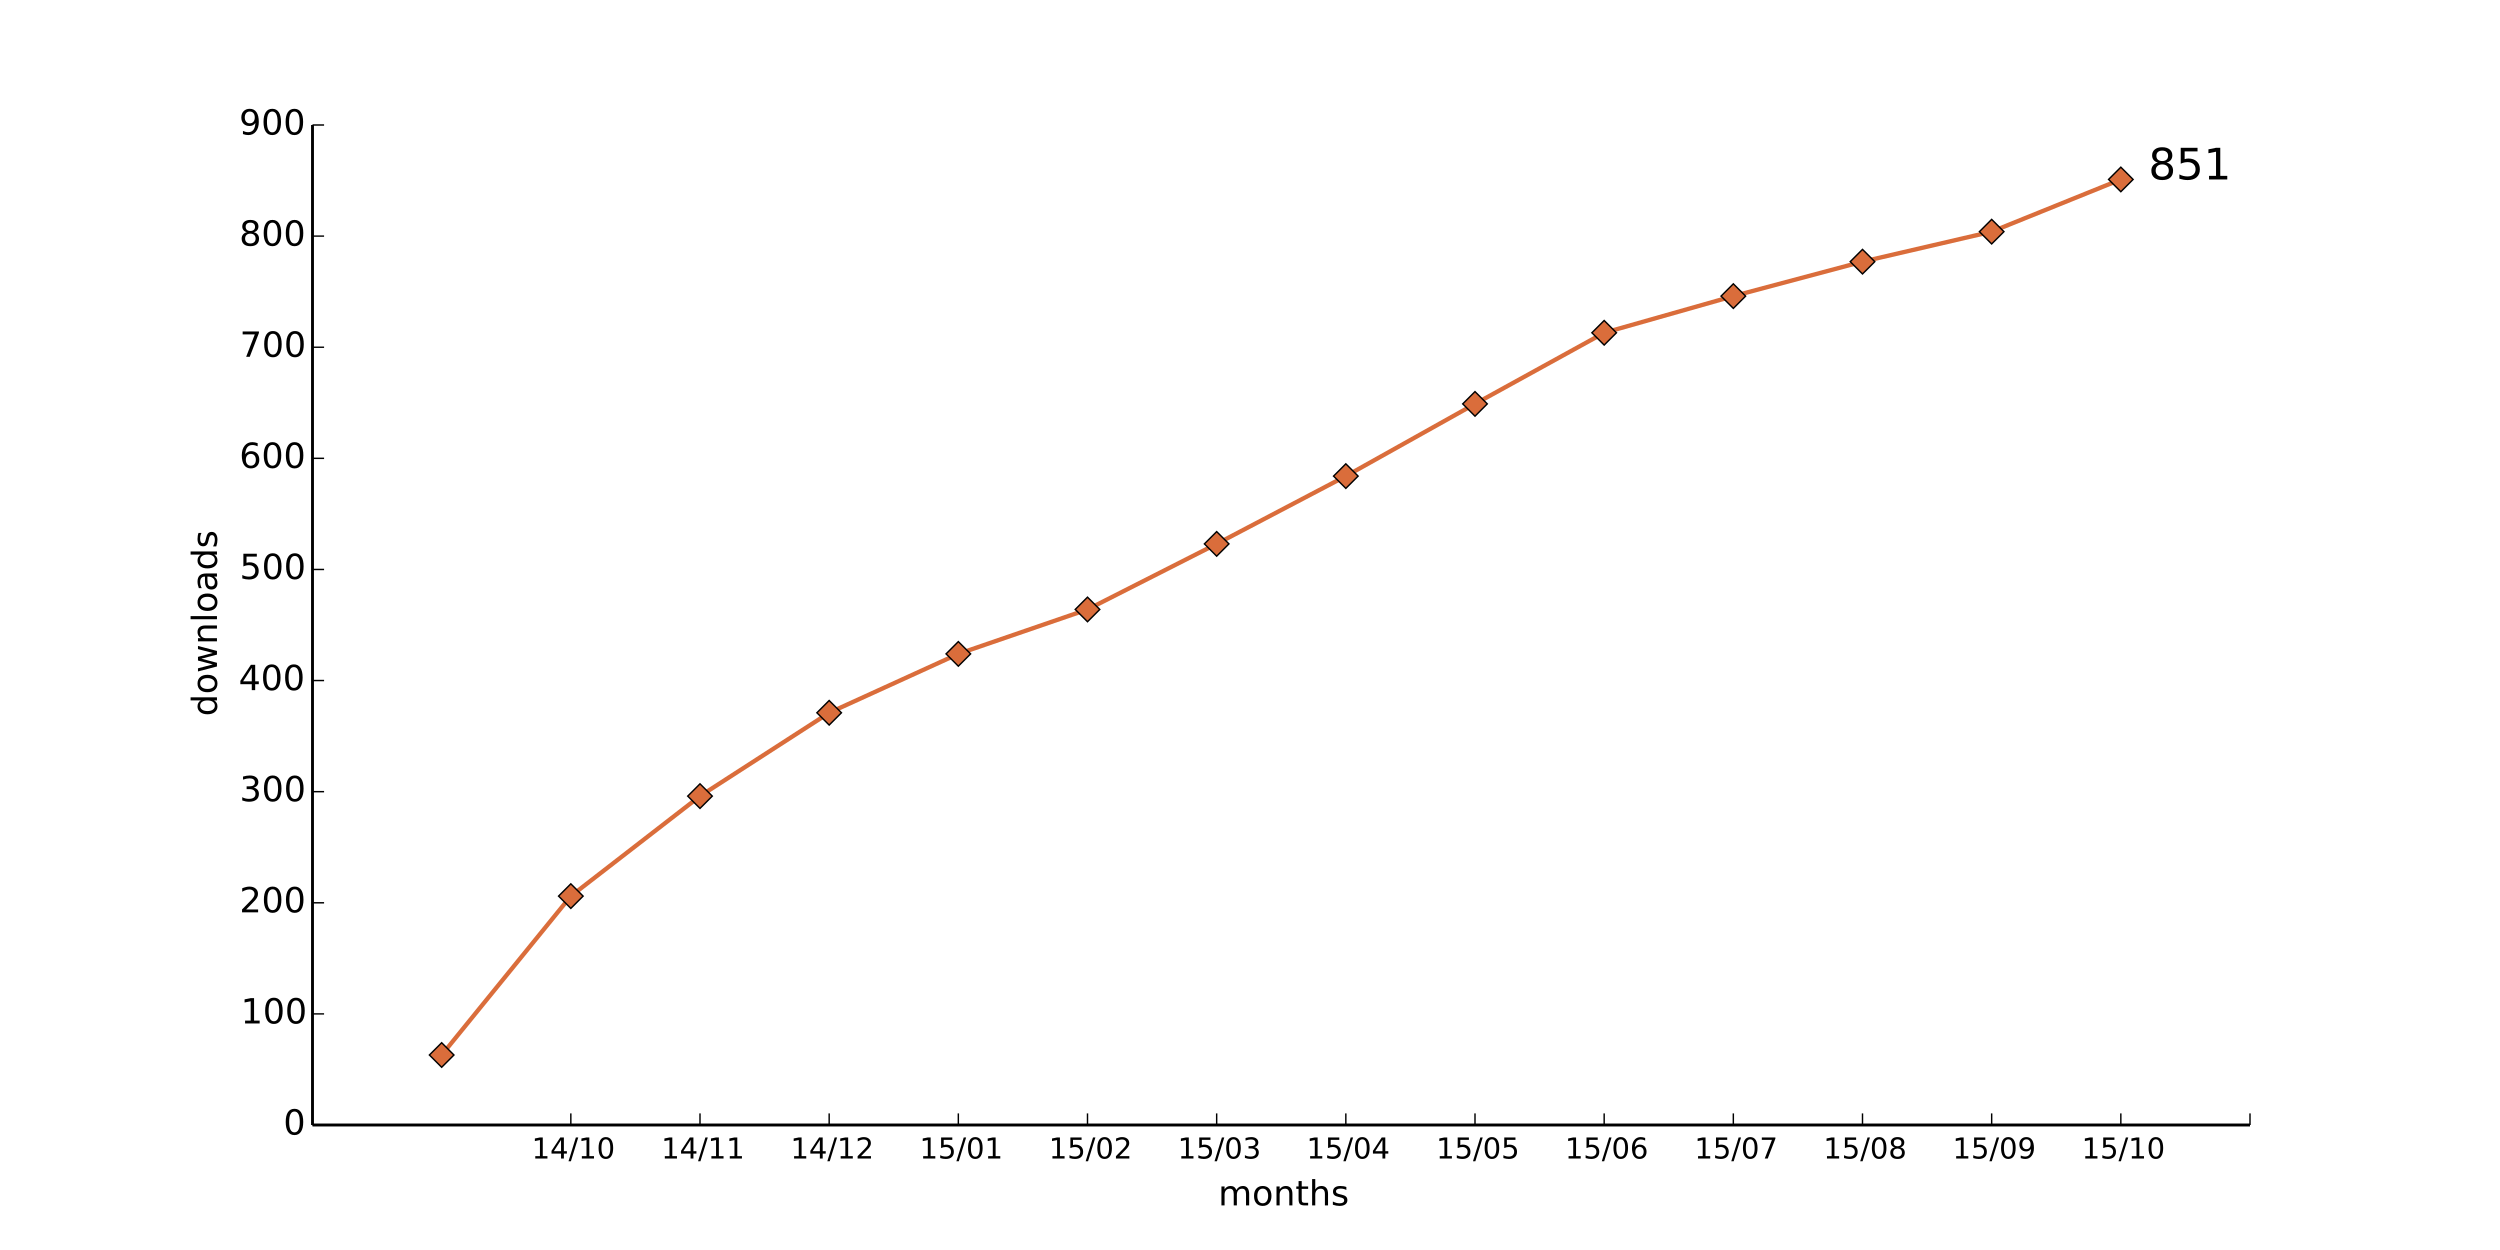
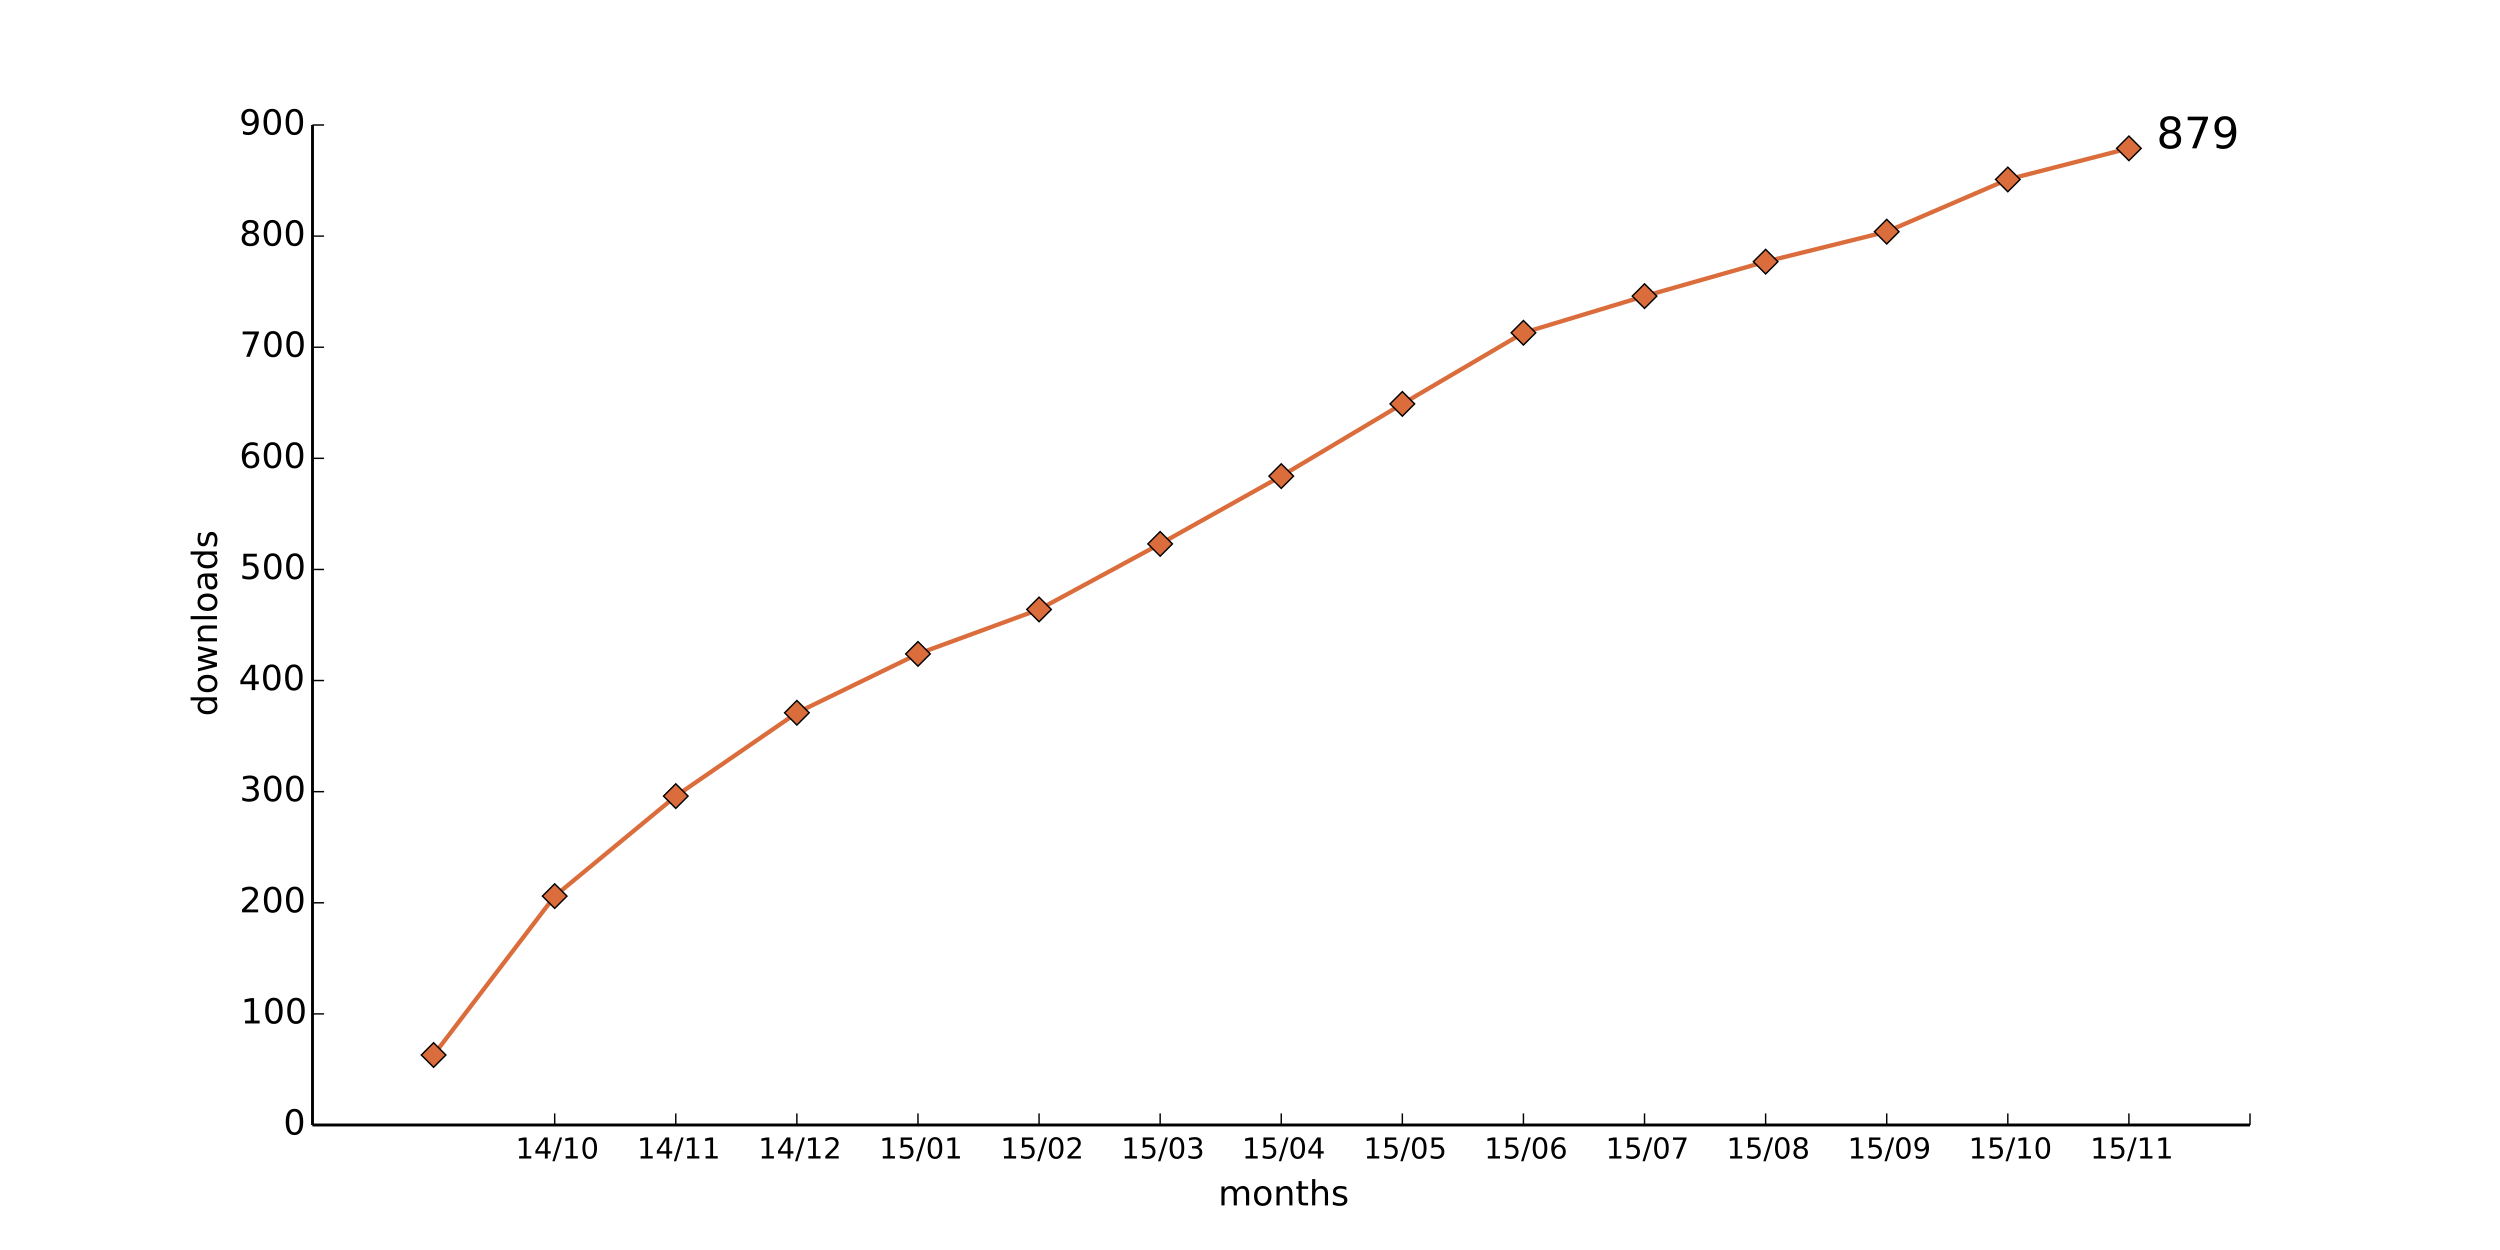
<svg xmlns="http://www.w3.org/2000/svg" xmlns:xlink="http://www.w3.org/1999/xlink" height="432pt" version="1.1" viewBox="0 0 864 432" width="864pt">
  <defs>
    <style type="text/css">
*{stroke-linecap:butt;stroke-linejoin:round;}
  </style>
  </defs>
  <g id="figure_1">
    <g id="patch_1">
      <path d=" M0 432 L864 432 L864 0 L0 0 z " style="fill:#ffffff;" />
    </g>
    <g id="axes_1">
      <g id="patch_2">
        <path d=" M108 388.8 L777.6 388.8 L777.6 43.2 L108 43.2 z " style="fill:#ffffff;" />
      </g>
      <g id="line2d_1">
-         <path clip-path="url(#pad36b945f0)" d=" M152.64 364.608 L197.28 309.696 L241.92 275.136 L286.56 246.336 L331.2 225.984 L375.84 210.624 L420.48 187.968 L465.12 164.544 L509.76 139.584 L554.4 115.008 L599.04 102.336 L643.68 90.432 L688.32 80.064 L732.96 62.016" style="fill:none;stroke:#da6d3b;stroke-linecap:square;stroke-width:1.5;" />
+         <path clip-path="url(#pad36b945f0)" d=" M149.85 364.608 L191.7 309.696 L233.55 275.136 L275.4 246.336 L317.25 225.984 L359.1 210.624 L400.95 187.968 L442.8 164.544 L484.65 139.584 L526.5 115.008 L568.35 102.336 L610.2 90.432 L652.05 80.064 L693.9 62.016 L735.75 51.264" style="fill:none;stroke:#da6d3b;stroke-linecap:square;stroke-width:1.5;" />
      </g>
      <g id="line2d_2">
        <defs>
          <path d=" M-3.33067e-16 4.243 L4.243 0 L5.55112e-16 -4.243 L-4.243 -8.88178e-16 z " id="m0a50a2b7c3" style="stroke:#000000;stroke-linejoin:miter;stroke-width:0.5;" />
        </defs>
        <g clip-path="url(#pad36b945f0)">
-           <use style="fill:#da6d3b;stroke:#000000;stroke-linejoin:miter;stroke-width:0.5;" x="152.64" xlink:href="#m0a50a2b7c3" y="364.608" />
-           <use style="fill:#da6d3b;stroke:#000000;stroke-linejoin:miter;stroke-width:0.5;" x="197.28" xlink:href="#m0a50a2b7c3" y="309.696" />
-           <use style="fill:#da6d3b;stroke:#000000;stroke-linejoin:miter;stroke-width:0.5;" x="241.92" xlink:href="#m0a50a2b7c3" y="275.136" />
-           <use style="fill:#da6d3b;stroke:#000000;stroke-linejoin:miter;stroke-width:0.5;" x="286.56" xlink:href="#m0a50a2b7c3" y="246.336" />
-           <use style="fill:#da6d3b;stroke:#000000;stroke-linejoin:miter;stroke-width:0.5;" x="331.2" xlink:href="#m0a50a2b7c3" y="225.984" />
-           <use style="fill:#da6d3b;stroke:#000000;stroke-linejoin:miter;stroke-width:0.5;" x="375.84" xlink:href="#m0a50a2b7c3" y="210.624" />
-           <use style="fill:#da6d3b;stroke:#000000;stroke-linejoin:miter;stroke-width:0.5;" x="420.48" xlink:href="#m0a50a2b7c3" y="187.968" />
-           <use style="fill:#da6d3b;stroke:#000000;stroke-linejoin:miter;stroke-width:0.5;" x="465.12" xlink:href="#m0a50a2b7c3" y="164.544" />
-           <use style="fill:#da6d3b;stroke:#000000;stroke-linejoin:miter;stroke-width:0.5;" x="509.76" xlink:href="#m0a50a2b7c3" y="139.584" />
-           <use style="fill:#da6d3b;stroke:#000000;stroke-linejoin:miter;stroke-width:0.5;" x="554.4" xlink:href="#m0a50a2b7c3" y="115.008" />
-           <use style="fill:#da6d3b;stroke:#000000;stroke-linejoin:miter;stroke-width:0.5;" x="599.04" xlink:href="#m0a50a2b7c3" y="102.336" />
-           <use style="fill:#da6d3b;stroke:#000000;stroke-linejoin:miter;stroke-width:0.5;" x="643.68" xlink:href="#m0a50a2b7c3" y="90.432" />
-           <use style="fill:#da6d3b;stroke:#000000;stroke-linejoin:miter;stroke-width:0.5;" x="688.32" xlink:href="#m0a50a2b7c3" y="80.064" />
-           <use style="fill:#da6d3b;stroke:#000000;stroke-linejoin:miter;stroke-width:0.5;" x="732.96" xlink:href="#m0a50a2b7c3" y="62.016" />
+           <use style="fill:#da6d3b;stroke:#000000;stroke-linejoin:miter;stroke-width:0.5;" x="149.85" xlink:href="#m0a50a2b7c3" y="364.608" />
+           <use style="fill:#da6d3b;stroke:#000000;stroke-linejoin:miter;stroke-width:0.5;" x="191.7" xlink:href="#m0a50a2b7c3" y="309.696" />
+           <use style="fill:#da6d3b;stroke:#000000;stroke-linejoin:miter;stroke-width:0.5;" x="233.55" xlink:href="#m0a50a2b7c3" y="275.136" />
+           <use style="fill:#da6d3b;stroke:#000000;stroke-linejoin:miter;stroke-width:0.5;" x="275.4" xlink:href="#m0a50a2b7c3" y="246.336" />
+           <use style="fill:#da6d3b;stroke:#000000;stroke-linejoin:miter;stroke-width:0.5;" x="317.25" xlink:href="#m0a50a2b7c3" y="225.984" />
+           <use style="fill:#da6d3b;stroke:#000000;stroke-linejoin:miter;stroke-width:0.5;" x="359.1" xlink:href="#m0a50a2b7c3" y="210.624" />
+           <use style="fill:#da6d3b;stroke:#000000;stroke-linejoin:miter;stroke-width:0.5;" x="400.95" xlink:href="#m0a50a2b7c3" y="187.968" />
+           <use style="fill:#da6d3b;stroke:#000000;stroke-linejoin:miter;stroke-width:0.5;" x="442.8" xlink:href="#m0a50a2b7c3" y="164.544" />
+           <use style="fill:#da6d3b;stroke:#000000;stroke-linejoin:miter;stroke-width:0.5;" x="484.65" xlink:href="#m0a50a2b7c3" y="139.584" />
+           <use style="fill:#da6d3b;stroke:#000000;stroke-linejoin:miter;stroke-width:0.5;" x="526.5" xlink:href="#m0a50a2b7c3" y="115.008" />
+           <use style="fill:#da6d3b;stroke:#000000;stroke-linejoin:miter;stroke-width:0.5;" x="568.35" xlink:href="#m0a50a2b7c3" y="102.336" />
+           <use style="fill:#da6d3b;stroke:#000000;stroke-linejoin:miter;stroke-width:0.5;" x="610.2" xlink:href="#m0a50a2b7c3" y="90.432" />
+           <use style="fill:#da6d3b;stroke:#000000;stroke-linejoin:miter;stroke-width:0.5;" x="652.05" xlink:href="#m0a50a2b7c3" y="80.064" />
+           <use style="fill:#da6d3b;stroke:#000000;stroke-linejoin:miter;stroke-width:0.5;" x="693.9" xlink:href="#m0a50a2b7c3" y="62.016" />
+           <use style="fill:#da6d3b;stroke:#000000;stroke-linejoin:miter;stroke-width:0.5;" x="735.75" xlink:href="#m0a50a2b7c3" y="51.264" />
        </g>
      </g>
      <g id="matplotlib.axis_1">
        <g id="xtick_1">
          <g id="line2d_3">
            <defs>
              <path d=" M0 0 L0 -4" id="m93b0483c22" style="stroke:#000000;stroke-width:0.5;" />
            </defs>
            <g>
-               <use style="stroke:#000000;stroke-width:0.5;" x="197.28" xlink:href="#m93b0483c22" y="388.8" />
+               <use style="stroke:#000000;stroke-width:0.5;" x="191.7" xlink:href="#m93b0483c22" y="388.8" />
            </g>
          </g>
          <g id="text_1">
            <defs>
              <path d=" M31.781 66.406 Q24.172 66.406 20.328 58.906 Q16.5 51.422 16.5 36.375 Q16.5 21.391 20.328 13.891 Q24.172 6.391 31.781 6.391 Q39.453 6.391 43.281 13.891 Q47.125 21.391 47.125 36.375 Q47.125 51.422 43.281 58.906 Q39.453 66.406 31.781 66.406 M31.781 74.219 Q44.047 74.219 50.516 64.516 Q56.984 54.828 56.984 36.375 Q56.984 17.969 50.516 8.266 Q44.047 -1.422 31.781 -1.422 Q19.531 -1.422 13.062 8.266 Q6.594 17.969 6.594 36.375 Q6.594 54.828 13.062 64.516 Q19.531 74.219 31.781 74.219" id="BitstreamVeraSans-Roman-30" />
              <path d=" M12.406 8.297 L28.516 8.297 L28.516 63.922 L10.984 60.406 L10.984 69.391 L28.422 72.906 L38.281 72.906 L38.281 8.297 L54.391 8.297 L54.391 0 L12.406 0 z " id="BitstreamVeraSans-Roman-31" />
              <path d=" M37.797 64.312 L12.891 25.391 L37.797 25.391 z  M35.203 72.906 L47.609 72.906 L47.609 25.391 L58.016 25.391 L58.016 17.188 L47.609 17.188 L47.609 0 L37.797 0 L37.797 17.188 L4.891 17.188 L4.891 26.703 z " id="BitstreamVeraSans-Roman-34" />
              <path d=" M25.391 72.906 L33.688 72.906 L8.297 -9.281 L0 -9.281 z " id="BitstreamVeraSans-Roman-2f" />
            </defs>
-             <g transform="translate(183.7519 400.3984)scale(0.1 -0.1)">
+             <g transform="translate(178.1719 400.3984)scale(0.1 -0.1)">
              <use xlink:href="#BitstreamVeraSans-Roman-31" />
              <use x="63.623" xlink:href="#BitstreamVeraSans-Roman-34" />
              <use x="127.246" xlink:href="#BitstreamVeraSans-Roman-2f" />
              <use x="160.938" xlink:href="#BitstreamVeraSans-Roman-31" />
              <use x="224.561" xlink:href="#BitstreamVeraSans-Roman-30" />
            </g>
          </g>
        </g>
        <g id="xtick_2">
          <g id="line2d_4">
            <g>
-               <use style="stroke:#000000;stroke-width:0.5;" x="241.92" xlink:href="#m93b0483c22" y="388.8" />
+               <use style="stroke:#000000;stroke-width:0.5;" x="233.55" xlink:href="#m93b0483c22" y="388.8" />
            </g>
          </g>
          <g id="text_2">
-             <g transform="translate(228.5216 400.3984)scale(0.1 -0.1)">
+             <g transform="translate(220.1516 400.3984)scale(0.1 -0.1)">
              <use xlink:href="#BitstreamVeraSans-Roman-31" />
              <use x="63.623" xlink:href="#BitstreamVeraSans-Roman-34" />
              <use x="127.246" xlink:href="#BitstreamVeraSans-Roman-2f" />
              <use x="160.938" xlink:href="#BitstreamVeraSans-Roman-31" />
              <use x="224.561" xlink:href="#BitstreamVeraSans-Roman-31" />
            </g>
          </g>
        </g>
        <g id="xtick_3">
          <g id="line2d_5">
            <g>
-               <use style="stroke:#000000;stroke-width:0.5;" x="286.56" xlink:href="#m93b0483c22" y="388.8" />
+               <use style="stroke:#000000;stroke-width:0.5;" x="275.4" xlink:href="#m93b0483c22" y="388.8" />
            </g>
          </g>
          <g id="text_3">
            <defs>
              <path d=" M19.188 8.297 L53.609 8.297 L53.609 0 L7.328 0 L7.328 8.297 Q12.938 14.109 22.625 23.891 Q32.328 33.688 34.812 36.531 Q39.547 41.844 41.422 45.531 Q43.312 49.219 43.312 52.781 Q43.312 58.594 39.234 62.25 Q35.156 65.922 28.609 65.922 Q23.969 65.922 18.812 64.312 Q13.672 62.703 7.812 59.422 L7.812 69.391 Q13.766 71.781 18.938 73 Q24.125 74.219 28.422 74.219 Q39.75 74.219 46.484 68.547 Q53.219 62.891 53.219 53.422 Q53.219 48.922 51.531 44.891 Q49.859 40.875 45.406 35.406 Q44.188 33.984 37.641 27.219 Q31.109 20.453 19.188 8.297" id="BitstreamVeraSans-Roman-32" />
            </defs>
-             <g transform="translate(273.2006 400.3984)scale(0.1 -0.1)">
+             <g transform="translate(262.0406 400.3984)scale(0.1 -0.1)">
              <use xlink:href="#BitstreamVeraSans-Roman-31" />
              <use x="63.623" xlink:href="#BitstreamVeraSans-Roman-34" />
              <use x="127.246" xlink:href="#BitstreamVeraSans-Roman-2f" />
              <use x="160.938" xlink:href="#BitstreamVeraSans-Roman-31" />
              <use x="224.561" xlink:href="#BitstreamVeraSans-Roman-32" />
            </g>
          </g>
        </g>
        <g id="xtick_4">
          <g id="line2d_6">
            <g>
-               <use style="stroke:#000000;stroke-width:0.5;" x="331.2" xlink:href="#m93b0483c22" y="388.8" />
+               <use style="stroke:#000000;stroke-width:0.5;" x="317.25" xlink:href="#m93b0483c22" y="388.8" />
            </g>
          </g>
          <g id="text_4">
            <defs>
              <path d=" M10.797 72.906 L49.516 72.906 L49.516 64.594 L19.828 64.594 L19.828 46.734 Q21.969 47.469 24.109 47.828 Q26.266 48.188 28.422 48.188 Q40.625 48.188 47.75 41.5 Q54.891 34.812 54.891 23.391 Q54.891 11.625 47.562 5.094 Q40.234 -1.422 26.906 -1.422 Q22.312 -1.422 17.547 -0.641 Q12.797 0.141 7.719 1.703 L7.719 11.625 Q12.109 9.234 16.797 8.062 Q21.484 6.891 26.703 6.891 Q35.156 6.891 40.078 11.328 Q45.016 15.766 45.016 23.391 Q45.016 31 40.078 35.438 Q35.156 39.891 26.703 39.891 Q22.75 39.891 18.812 39.016 Q14.891 38.141 10.797 36.281 z " id="BitstreamVeraSans-Roman-35" />
            </defs>
-             <g transform="translate(317.8016 400.3984)scale(0.1 -0.1)">
+             <g transform="translate(303.8516 400.3984)scale(0.1 -0.1)">
              <use xlink:href="#BitstreamVeraSans-Roman-31" />
              <use x="63.623" xlink:href="#BitstreamVeraSans-Roman-35" />
              <use x="127.246" xlink:href="#BitstreamVeraSans-Roman-2f" />
              <use x="160.938" xlink:href="#BitstreamVeraSans-Roman-30" />
              <use x="224.561" xlink:href="#BitstreamVeraSans-Roman-31" />
            </g>
          </g>
        </g>
        <g id="xtick_5">
          <g id="line2d_7">
            <g>
-               <use style="stroke:#000000;stroke-width:0.5;" x="375.84" xlink:href="#m93b0483c22" y="388.8" />
+               <use style="stroke:#000000;stroke-width:0.5;" x="359.1" xlink:href="#m93b0483c22" y="388.8" />
            </g>
          </g>
          <g id="text_5">
-             <g transform="translate(362.4806 400.3984)scale(0.1 -0.1)">
+             <g transform="translate(345.7406 400.3984)scale(0.1 -0.1)">
              <use xlink:href="#BitstreamVeraSans-Roman-31" />
              <use x="63.623" xlink:href="#BitstreamVeraSans-Roman-35" />
              <use x="127.246" xlink:href="#BitstreamVeraSans-Roman-2f" />
              <use x="160.938" xlink:href="#BitstreamVeraSans-Roman-30" />
              <use x="224.561" xlink:href="#BitstreamVeraSans-Roman-32" />
            </g>
          </g>
        </g>
        <g id="xtick_6">
          <g id="line2d_8">
            <g>
-               <use style="stroke:#000000;stroke-width:0.5;" x="420.48" xlink:href="#m93b0483c22" y="388.8" />
+               <use style="stroke:#000000;stroke-width:0.5;" x="400.95" xlink:href="#m93b0483c22" y="388.8" />
            </g>
          </g>
          <g id="text_6">
            <defs>
              <path d=" M40.578 39.312 Q47.656 37.797 51.625 33 Q55.609 28.219 55.609 21.188 Q55.609 10.406 48.188 4.484 Q40.766 -1.422 27.094 -1.422 Q22.516 -1.422 17.656 -0.516 Q12.797 0.391 7.625 2.203 L7.625 11.719 Q11.719 9.328 16.594 8.109 Q21.484 6.891 26.812 6.891 Q36.078 6.891 40.938 10.547 Q45.797 14.203 45.797 21.188 Q45.797 27.641 41.281 31.266 Q36.766 34.906 28.719 34.906 L20.219 34.906 L20.219 43.016 L29.109 43.016 Q36.375 43.016 40.234 45.922 Q44.094 48.828 44.094 54.297 Q44.094 59.906 40.109 62.906 Q36.141 65.922 28.719 65.922 Q24.656 65.922 20.016 65.031 Q15.375 64.156 9.812 62.312 L9.812 71.094 Q15.438 72.656 20.344 73.438 Q25.25 74.219 29.594 74.219 Q40.828 74.219 47.359 69.109 Q53.906 64.016 53.906 55.328 Q53.906 49.266 50.438 45.094 Q46.969 40.922 40.578 39.312" id="BitstreamVeraSans-Roman-33" />
            </defs>
-             <g transform="translate(407.0206 400.3984)scale(0.1 -0.1)">
+             <g transform="translate(387.4906 400.3984)scale(0.1 -0.1)">
              <use xlink:href="#BitstreamVeraSans-Roman-31" />
              <use x="63.623" xlink:href="#BitstreamVeraSans-Roman-35" />
              <use x="127.246" xlink:href="#BitstreamVeraSans-Roman-2f" />
              <use x="160.938" xlink:href="#BitstreamVeraSans-Roman-30" />
              <use x="224.561" xlink:href="#BitstreamVeraSans-Roman-33" />
            </g>
          </g>
        </g>
        <g id="xtick_7">
          <g id="line2d_9">
            <g>
-               <use style="stroke:#000000;stroke-width:0.5;" x="465.12" xlink:href="#m93b0483c22" y="388.8" />
+               <use style="stroke:#000000;stroke-width:0.5;" x="442.8" xlink:href="#m93b0483c22" y="388.8" />
            </g>
          </g>
          <g id="text_7">
-             <g transform="translate(451.5403 400.3984)scale(0.1 -0.1)">
+             <g transform="translate(429.2203 400.3984)scale(0.1 -0.1)">
              <use xlink:href="#BitstreamVeraSans-Roman-31" />
              <use x="63.623" xlink:href="#BitstreamVeraSans-Roman-35" />
              <use x="127.246" xlink:href="#BitstreamVeraSans-Roman-2f" />
              <use x="160.938" xlink:href="#BitstreamVeraSans-Roman-30" />
              <use x="224.561" xlink:href="#BitstreamVeraSans-Roman-34" />
            </g>
          </g>
        </g>
        <g id="xtick_8">
          <g id="line2d_10">
            <g>
-               <use style="stroke:#000000;stroke-width:0.5;" x="509.76" xlink:href="#m93b0483c22" y="388.8" />
+               <use style="stroke:#000000;stroke-width:0.5;" x="484.65" xlink:href="#m93b0483c22" y="388.8" />
            </g>
          </g>
          <g id="text_8">
-             <g transform="translate(496.3366 400.3984)scale(0.1 -0.1)">
+             <g transform="translate(471.2266 400.3984)scale(0.1 -0.1)">
              <use xlink:href="#BitstreamVeraSans-Roman-31" />
              <use x="63.623" xlink:href="#BitstreamVeraSans-Roman-35" />
              <use x="127.246" xlink:href="#BitstreamVeraSans-Roman-2f" />
              <use x="160.938" xlink:href="#BitstreamVeraSans-Roman-30" />
              <use x="224.561" xlink:href="#BitstreamVeraSans-Roman-35" />
            </g>
          </g>
        </g>
        <g id="xtick_9">
          <g id="line2d_11">
            <g>
-               <use style="stroke:#000000;stroke-width:0.5;" x="554.4" xlink:href="#m93b0483c22" y="388.8" />
+               <use style="stroke:#000000;stroke-width:0.5;" x="526.5" xlink:href="#m93b0483c22" y="388.8" />
            </g>
          </g>
          <g id="text_9">
            <defs>
              <path d=" M33.016 40.375 Q26.375 40.375 22.484 35.828 Q18.609 31.297 18.609 23.391 Q18.609 15.531 22.484 10.953 Q26.375 6.391 33.016 6.391 Q39.656 6.391 43.531 10.953 Q47.406 15.531 47.406 23.391 Q47.406 31.297 43.531 35.828 Q39.656 40.375 33.016 40.375 M52.594 71.297 L52.594 62.312 Q48.875 64.062 45.094 64.984 Q41.312 65.922 37.594 65.922 Q27.828 65.922 22.672 59.328 Q17.531 52.734 16.797 39.406 Q19.672 43.656 24.016 45.922 Q28.375 48.188 33.594 48.188 Q44.578 48.188 50.953 41.516 Q57.328 34.859 57.328 23.391 Q57.328 12.156 50.688 5.359 Q44.047 -1.422 33.016 -1.422 Q20.359 -1.422 13.672 8.266 Q6.984 17.969 6.984 36.375 Q6.984 53.656 15.188 63.938 Q23.391 74.219 37.203 74.219 Q40.922 74.219 44.703 73.484 Q48.484 72.75 52.594 71.297" id="BitstreamVeraSans-Roman-36" />
            </defs>
-             <g transform="translate(540.8547 400.3984)scale(0.1 -0.1)">
+             <g transform="translate(512.9547 400.3984)scale(0.1 -0.1)">
              <use xlink:href="#BitstreamVeraSans-Roman-31" />
              <use x="63.623" xlink:href="#BitstreamVeraSans-Roman-35" />
              <use x="127.246" xlink:href="#BitstreamVeraSans-Roman-2f" />
              <use x="160.938" xlink:href="#BitstreamVeraSans-Roman-30" />
              <use x="224.561" xlink:href="#BitstreamVeraSans-Roman-36" />
            </g>
          </g>
        </g>
        <g id="xtick_10">
          <g id="line2d_12">
            <g>
-               <use style="stroke:#000000;stroke-width:0.5;" x="599.04" xlink:href="#m93b0483c22" y="388.8" />
+               <use style="stroke:#000000;stroke-width:0.5;" x="568.35" xlink:href="#m93b0483c22" y="388.8" />
            </g>
          </g>
          <g id="text_10">
            <defs>
              <path d=" M8.203 72.906 L55.078 72.906 L55.078 68.703 L28.609 0 L18.312 0 L43.219 64.594 L8.203 64.594 z " id="BitstreamVeraSans-Roman-37" />
            </defs>
-             <g transform="translate(585.6072 400.3984)scale(0.1 -0.1)">
+             <g transform="translate(554.9172 400.3984)scale(0.1 -0.1)">
              <use xlink:href="#BitstreamVeraSans-Roman-31" />
              <use x="63.623" xlink:href="#BitstreamVeraSans-Roman-35" />
              <use x="127.246" xlink:href="#BitstreamVeraSans-Roman-2f" />
              <use x="160.938" xlink:href="#BitstreamVeraSans-Roman-30" />
              <use x="224.561" xlink:href="#BitstreamVeraSans-Roman-37" />
            </g>
          </g>
        </g>
        <g id="xtick_11">
          <g id="line2d_13">
            <g>
-               <use style="stroke:#000000;stroke-width:0.5;" x="643.68" xlink:href="#m93b0483c22" y="388.8" />
+               <use style="stroke:#000000;stroke-width:0.5;" x="610.2" xlink:href="#m93b0483c22" y="388.8" />
            </g>
          </g>
          <g id="text_11">
            <defs>
              <path d=" M31.781 34.625 Q24.75 34.625 20.719 30.859 Q16.703 27.094 16.703 20.516 Q16.703 13.922 20.719 10.156 Q24.75 6.391 31.781 6.391 Q38.812 6.391 42.859 10.172 Q46.922 13.969 46.922 20.516 Q46.922 27.094 42.891 30.859 Q38.875 34.625 31.781 34.625 M21.922 38.812 Q15.578 40.375 12.031 44.719 Q8.5 49.078 8.5 55.328 Q8.5 64.062 14.719 69.141 Q20.953 74.219 31.781 74.219 Q42.672 74.219 48.875 69.141 Q55.078 64.062 55.078 55.328 Q55.078 49.078 51.531 44.719 Q48 40.375 41.703 38.812 Q48.828 37.156 52.797 32.312 Q56.781 27.484 56.781 20.516 Q56.781 9.906 50.312 4.234 Q43.844 -1.422 31.781 -1.422 Q19.734 -1.422 13.25 4.234 Q6.781 9.906 6.781 20.516 Q6.781 27.484 10.781 32.312 Q14.797 37.156 21.922 38.812 M18.312 54.391 Q18.312 48.734 21.844 45.562 Q25.391 42.391 31.781 42.391 Q38.141 42.391 41.719 45.562 Q45.312 48.734 45.312 54.391 Q45.312 60.062 41.719 63.234 Q38.141 66.406 31.781 66.406 Q25.391 66.406 21.844 63.234 Q18.312 60.062 18.312 54.391" id="BitstreamVeraSans-Roman-38" />
            </defs>
-             <g transform="translate(630.162 400.3984)scale(0.1 -0.1)">
+             <g transform="translate(596.682 400.3984)scale(0.1 -0.1)">
              <use xlink:href="#BitstreamVeraSans-Roman-31" />
              <use x="63.623" xlink:href="#BitstreamVeraSans-Roman-35" />
              <use x="127.246" xlink:href="#BitstreamVeraSans-Roman-2f" />
              <use x="160.938" xlink:href="#BitstreamVeraSans-Roman-30" />
              <use x="224.561" xlink:href="#BitstreamVeraSans-Roman-38" />
            </g>
          </g>
        </g>
        <g id="xtick_12">
          <g id="line2d_14">
            <g>
-               <use style="stroke:#000000;stroke-width:0.5;" x="688.32" xlink:href="#m93b0483c22" y="388.8" />
+               <use style="stroke:#000000;stroke-width:0.5;" x="652.05" xlink:href="#m93b0483c22" y="388.8" />
            </g>
          </g>
          <g id="text_12">
            <defs>
              <path d=" M10.984 1.516 L10.984 10.5 Q14.703 8.734 18.5 7.812 Q22.312 6.891 25.984 6.891 Q35.75 6.891 40.891 13.453 Q46.047 20.016 46.781 33.406 Q43.953 29.203 39.594 26.953 Q35.25 24.703 29.984 24.703 Q19.047 24.703 12.672 31.312 Q6.297 37.938 6.297 49.422 Q6.297 60.641 12.938 67.422 Q19.578 74.219 30.609 74.219 Q43.266 74.219 49.922 64.516 Q56.594 54.828 56.594 36.375 Q56.594 19.141 48.406 8.859 Q40.234 -1.422 26.422 -1.422 Q22.703 -1.422 18.891 -0.688 Q15.094 0.047 10.984 1.516 M30.609 32.422 Q37.25 32.422 41.125 36.953 Q45.016 41.5 45.016 49.422 Q45.016 57.281 41.125 61.844 Q37.25 66.406 30.609 66.406 Q23.969 66.406 20.094 61.844 Q16.219 57.281 16.219 49.422 Q16.219 41.5 20.094 36.953 Q23.969 32.422 30.609 32.422" id="BitstreamVeraSans-Roman-39" />
            </defs>
-             <g transform="translate(674.8114 400.3984)scale(0.1 -0.1)">
+             <g transform="translate(638.5414 400.3984)scale(0.1 -0.1)">
              <use xlink:href="#BitstreamVeraSans-Roman-31" />
              <use x="63.623" xlink:href="#BitstreamVeraSans-Roman-35" />
              <use x="127.246" xlink:href="#BitstreamVeraSans-Roman-2f" />
              <use x="160.938" xlink:href="#BitstreamVeraSans-Roman-30" />
              <use x="224.561" xlink:href="#BitstreamVeraSans-Roman-39" />
            </g>
          </g>
        </g>
        <g id="xtick_13">
          <g id="line2d_15">
            <g>
-               <use style="stroke:#000000;stroke-width:0.5;" x="732.96" xlink:href="#m93b0483c22" y="388.8" />
+               <use style="stroke:#000000;stroke-width:0.5;" x="693.9" xlink:href="#m93b0483c22" y="388.8" />
            </g>
          </g>
          <g id="text_13">
-             <g transform="translate(719.4319 400.3984)scale(0.1 -0.1)">
+             <g transform="translate(680.3719 400.3984)scale(0.1 -0.1)">
              <use xlink:href="#BitstreamVeraSans-Roman-31" />
              <use x="63.623" xlink:href="#BitstreamVeraSans-Roman-35" />
              <use x="127.246" xlink:href="#BitstreamVeraSans-Roman-2f" />
              <use x="160.938" xlink:href="#BitstreamVeraSans-Roman-31" />
              <use x="224.561" xlink:href="#BitstreamVeraSans-Roman-30" />
            </g>
          </g>
        </g>
        <g id="xtick_14">
          <g id="line2d_16">
            <g>
+               <use style="stroke:#000000;stroke-width:0.5;" x="735.75" xlink:href="#m93b0483c22" y="388.8" />
+             </g>
+           </g>
+           <g id="text_14">
+             <g transform="translate(722.3516 400.3984)scale(0.1 -0.1)">
+               <use xlink:href="#BitstreamVeraSans-Roman-31" />
+               <use x="63.623" xlink:href="#BitstreamVeraSans-Roman-35" />
+               <use x="127.246" xlink:href="#BitstreamVeraSans-Roman-2f" />
+               <use x="160.938" xlink:href="#BitstreamVeraSans-Roman-31" />
+               <use x="224.561" xlink:href="#BitstreamVeraSans-Roman-31" />
+             </g>
+           </g>
+         </g>
+         <g id="xtick_15">
+           <g id="line2d_17">
+             <g>
              <use style="stroke:#000000;stroke-width:0.5;" x="777.6" xlink:href="#m93b0483c22" y="388.8" />
            </g>
          </g>
        </g>
-         <g id="text_14">
+         <g id="text_15">
          <defs>
            <path d=" M54.891 33.016 L54.891 0 L45.906 0 L45.906 32.719 Q45.906 40.484 42.875 44.328 Q39.844 48.188 33.797 48.188 Q26.516 48.188 22.312 43.547 Q18.109 38.922 18.109 30.906 L18.109 0 L9.078 0 L9.078 54.688 L18.109 54.688 L18.109 46.188 Q21.344 51.125 25.703 53.562 Q30.078 56 35.797 56 Q45.219 56 50.047 50.172 Q54.891 44.344 54.891 33.016" id="BitstreamVeraSans-Roman-6e" />
            <path d=" M52 44.188 Q55.375 50.25 60.062 53.125 Q64.75 56 71.094 56 Q79.641 56 84.281 50.016 Q88.922 44.047 88.922 33.016 L88.922 0 L79.891 0 L79.891 32.719 Q79.891 40.578 77.094 44.375 Q74.312 48.188 68.609 48.188 Q61.625 48.188 57.562 43.547 Q53.516 38.922 53.516 30.906 L53.516 0 L44.484 0 L44.484 32.719 Q44.484 40.625 41.703 44.406 Q38.922 48.188 33.109 48.188 Q26.219 48.188 22.156 43.531 Q18.109 38.875 18.109 30.906 L18.109 0 L9.078 0 L9.078 54.688 L18.109 54.688 L18.109 46.188 Q21.188 51.219 25.484 53.609 Q29.781 56 35.688 56 Q41.656 56 45.828 52.969 Q50 49.953 52 44.188" id="BitstreamVeraSans-Roman-6d" />
            <path d=" M30.609 48.391 Q23.391 48.391 19.188 42.75 Q14.984 37.109 14.984 27.297 Q14.984 17.484 19.156 11.844 Q23.344 6.203 30.609 6.203 Q37.797 6.203 41.984 11.859 Q46.188 17.531 46.188 27.297 Q46.188 37.016 41.984 42.703 Q37.797 48.391 30.609 48.391 M30.609 56 Q42.328 56 49.016 48.375 Q55.719 40.766 55.719 27.297 Q55.719 13.875 49.016 6.219 Q42.328 -1.422 30.609 -1.422 Q18.844 -1.422 12.172 6.219 Q5.516 13.875 5.516 27.297 Q5.516 40.766 12.172 48.375 Q18.844 56 30.609 56" id="BitstreamVeraSans-Roman-6f" />
            <path d=" M54.891 33.016 L54.891 0 L45.906 0 L45.906 32.719 Q45.906 40.484 42.875 44.328 Q39.844 48.188 33.797 48.188 Q26.516 48.188 22.312 43.547 Q18.109 38.922 18.109 30.906 L18.109 0 L9.078 0 L9.078 75.984 L18.109 75.984 L18.109 46.188 Q21.344 51.125 25.703 53.562 Q30.078 56 35.797 56 Q45.219 56 50.047 50.172 Q54.891 44.344 54.891 33.016" id="BitstreamVeraSans-Roman-68" />
            <path d=" M18.312 70.219 L18.312 54.688 L36.812 54.688 L36.812 47.703 L18.312 47.703 L18.312 18.016 Q18.312 11.328 20.141 9.422 Q21.969 7.516 27.594 7.516 L36.812 7.516 L36.812 0 L27.594 0 Q17.188 0 13.234 3.875 Q9.281 7.766 9.281 18.016 L9.281 47.703 L2.688 47.703 L2.688 54.688 L9.281 54.688 L9.281 70.219 z " id="BitstreamVeraSans-Roman-74" />
            <path d=" M44.281 53.078 L44.281 44.578 Q40.484 46.531 36.375 47.5 Q32.281 48.484 27.875 48.484 Q21.188 48.484 17.844 46.438 Q14.5 44.391 14.5 40.281 Q14.5 37.156 16.891 35.375 Q19.281 33.594 26.516 31.984 L29.594 31.297 Q39.156 29.25 43.188 25.516 Q47.219 21.781 47.219 15.094 Q47.219 7.469 41.188 3.016 Q35.156 -1.422 24.609 -1.422 Q20.219 -1.422 15.453 -0.562 Q10.688 0.297 5.422 2 L5.422 11.281 Q10.406 8.688 15.234 7.391 Q20.062 6.109 24.812 6.109 Q31.156 6.109 34.562 8.281 Q37.984 10.453 37.984 14.406 Q37.984 18.062 35.516 20.016 Q33.062 21.969 24.703 23.781 L21.578 24.516 Q13.234 26.266 9.516 29.906 Q5.812 33.547 5.812 39.891 Q5.812 47.609 11.281 51.797 Q16.75 56 26.812 56 Q31.781 56 36.172 55.266 Q40.578 54.547 44.281 53.078" id="BitstreamVeraSans-Roman-73" />
          </defs>
          <g transform="translate(421.0387 416.5962)scale(0.12 -0.12)">
            <use xlink:href="#BitstreamVeraSans-Roman-6d" />
            <use x="97.412" xlink:href="#BitstreamVeraSans-Roman-6f" />
            <use x="158.594" xlink:href="#BitstreamVeraSans-Roman-6e" />
            <use x="221.973" xlink:href="#BitstreamVeraSans-Roman-74" />
            <use x="261.182" xlink:href="#BitstreamVeraSans-Roman-68" />
            <use x="324.561" xlink:href="#BitstreamVeraSans-Roman-73" />
          </g>
        </g>
      </g>
      <g id="matplotlib.axis_2">
        <g id="ytick_1">
-           <g id="line2d_17">
+           <g id="line2d_18">
            <defs>
              <path d=" M0 0 L4 0" id="m728421d6d4" style="stroke:#000000;stroke-width:0.5;" />
            </defs>
            <g>
              <use style="stroke:#000000;stroke-width:0.5;" x="108.0" xlink:href="#m728421d6d4" y="388.8" />
            </g>
          </g>
-           <g id="text_15">
+           <g id="text_16">
            <g transform="translate(97.95312 392.1112)scale(0.12 -0.12)">
              <use xlink:href="#BitstreamVeraSans-Roman-30" />
            </g>
          </g>
        </g>
        <g id="ytick_2">
-           <g id="line2d_18">
+           <g id="line2d_19">
            <g>
              <use style="stroke:#000000;stroke-width:0.5;" x="108.0" xlink:href="#m728421d6d4" y="350.4" />
            </g>
          </g>
-           <g id="text_16">
+           <g id="text_17">
            <g transform="translate(83.21 353.7113)scale(0.12 -0.12)">
              <use xlink:href="#BitstreamVeraSans-Roman-31" />
              <use x="63.623" xlink:href="#BitstreamVeraSans-Roman-30" />
              <use x="127.246" xlink:href="#BitstreamVeraSans-Roman-30" />
            </g>
          </g>
        </g>
        <g id="ytick_3">
-           <g id="line2d_19">
+           <g id="line2d_20">
            <g>
              <use style="stroke:#000000;stroke-width:0.5;" x="108.0" xlink:href="#m728421d6d4" y="312.0" />
            </g>
          </g>
-           <g id="text_17">
+           <g id="text_18">
            <g transform="translate(82.77125 315.3112)scale(0.12 -0.12)">
              <use xlink:href="#BitstreamVeraSans-Roman-32" />
              <use x="63.623" xlink:href="#BitstreamVeraSans-Roman-30" />
              <use x="127.246" xlink:href="#BitstreamVeraSans-Roman-30" />
            </g>
          </g>
        </g>
        <g id="ytick_4">
-           <g id="line2d_20">
+           <g id="line2d_21">
            <g>
              <use style="stroke:#000000;stroke-width:0.5;" x="108.0" xlink:href="#m728421d6d4" y="273.6" />
            </g>
          </g>
-           <g id="text_18">
+           <g id="text_19">
            <g transform="translate(82.80688 276.9112)scale(0.12 -0.12)">
              <use xlink:href="#BitstreamVeraSans-Roman-33" />
              <use x="63.623" xlink:href="#BitstreamVeraSans-Roman-30" />
              <use x="127.246" xlink:href="#BitstreamVeraSans-Roman-30" />
            </g>
          </g>
        </g>
        <g id="ytick_5">
-           <g id="line2d_21">
+           <g id="line2d_22">
            <g>
              <use style="stroke:#000000;stroke-width:0.5;" x="108.0" xlink:href="#m728421d6d4" y="235.2" />
            </g>
          </g>
-           <g id="text_19">
+           <g id="text_20">
            <g transform="translate(82.47875 238.5112)scale(0.12 -0.12)">
              <use xlink:href="#BitstreamVeraSans-Roman-34" />
              <use x="63.623" xlink:href="#BitstreamVeraSans-Roman-30" />
              <use x="127.246" xlink:href="#BitstreamVeraSans-Roman-30" />
            </g>
          </g>
        </g>
        <g id="ytick_6">
-           <g id="line2d_22">
+           <g id="line2d_23">
            <g>
              <use style="stroke:#000000;stroke-width:0.5;" x="108.0" xlink:href="#m728421d6d4" y="196.8" />
            </g>
          </g>
-           <g id="text_20">
+           <g id="text_21">
            <g transform="translate(82.81812 200.1113)scale(0.12 -0.12)">
              <use xlink:href="#BitstreamVeraSans-Roman-35" />
              <use x="63.623" xlink:href="#BitstreamVeraSans-Roman-30" />
              <use x="127.246" xlink:href="#BitstreamVeraSans-Roman-30" />
            </g>
          </g>
        </g>
        <g id="ytick_7">
-           <g id="line2d_23">
+           <g id="line2d_24">
            <g>
              <use style="stroke:#000000;stroke-width:0.5;" x="108.0" xlink:href="#m728421d6d4" y="158.4" />
            </g>
          </g>
-           <g id="text_21">
+           <g id="text_22">
            <g transform="translate(82.73 161.7113)scale(0.12 -0.12)">
              <use xlink:href="#BitstreamVeraSans-Roman-36" />
              <use x="63.623" xlink:href="#BitstreamVeraSans-Roman-30" />
              <use x="127.246" xlink:href="#BitstreamVeraSans-Roman-30" />
            </g>
          </g>
        </g>
        <g id="ytick_8">
-           <g id="line2d_24">
+           <g id="line2d_25">
            <g>
              <use style="stroke:#000000;stroke-width:0.5;" x="108.0" xlink:href="#m728421d6d4" y="120.0" />
            </g>
          </g>
-           <g id="text_22">
+           <g id="text_23">
            <g transform="translate(82.87625 123.3113)scale(0.12 -0.12)">
              <use xlink:href="#BitstreamVeraSans-Roman-37" />
              <use x="63.623" xlink:href="#BitstreamVeraSans-Roman-30" />
              <use x="127.246" xlink:href="#BitstreamVeraSans-Roman-30" />
            </g>
          </g>
        </g>
        <g id="ytick_9">
-           <g id="line2d_25">
+           <g id="line2d_26">
            <g>
              <use style="stroke:#000000;stroke-width:0.5;" x="108.0" xlink:href="#m728421d6d4" y="81.6" />
            </g>
          </g>
-           <g id="text_23">
+           <g id="text_24">
            <g transform="translate(82.70562 84.91125)scale(0.12 -0.12)">
              <use xlink:href="#BitstreamVeraSans-Roman-38" />
              <use x="63.623" xlink:href="#BitstreamVeraSans-Roman-30" />
              <use x="127.246" xlink:href="#BitstreamVeraSans-Roman-30" />
            </g>
          </g>
        </g>
        <g id="ytick_10">
-           <g id="line2d_26">
+           <g id="line2d_27">
            <g>
              <use style="stroke:#000000;stroke-width:0.5;" x="108.0" xlink:href="#m728421d6d4" y="43.2" />
            </g>
          </g>
-           <g id="text_24">
+           <g id="text_25">
            <g transform="translate(82.6475 46.51125)scale(0.12 -0.12)">
              <use xlink:href="#BitstreamVeraSans-Roman-39" />
              <use x="63.623" xlink:href="#BitstreamVeraSans-Roman-30" />
              <use x="127.246" xlink:href="#BitstreamVeraSans-Roman-30" />
            </g>
          </g>
        </g>
-         <g id="text_25">
+         <g id="text_26">
          <defs>
            <path d=" M45.406 46.391 L45.406 75.984 L54.391 75.984 L54.391 0 L45.406 0 L45.406 8.203 Q42.578 3.328 38.25 0.953 Q33.938 -1.422 27.875 -1.422 Q17.969 -1.422 11.734 6.484 Q5.516 14.406 5.516 27.297 Q5.516 40.188 11.734 48.094 Q17.969 56 27.875 56 Q33.938 56 38.25 53.625 Q42.578 51.266 45.406 46.391 M14.797 27.297 Q14.797 17.391 18.875 11.75 Q22.953 6.109 30.078 6.109 Q37.203 6.109 41.297 11.75 Q45.406 17.391 45.406 27.297 Q45.406 37.203 41.297 42.844 Q37.203 48.484 30.078 48.484 Q22.953 48.484 18.875 42.844 Q14.797 37.203 14.797 27.297" id="BitstreamVeraSans-Roman-64" />
            <path d=" M34.281 27.484 Q23.391 27.484 19.188 25 Q14.984 22.516 14.984 16.5 Q14.984 11.719 18.141 8.906 Q21.297 6.109 26.703 6.109 Q34.188 6.109 38.703 11.406 Q43.219 16.703 43.219 25.484 L43.219 27.484 z  M52.203 31.203 L52.203 0 L43.219 0 L43.219 8.297 Q40.141 3.328 35.547 0.953 Q30.953 -1.422 24.312 -1.422 Q15.922 -1.422 10.953 3.297 Q6 8.016 6 15.922 Q6 25.141 12.172 29.828 Q18.359 34.516 30.609 34.516 L43.219 34.516 L43.219 35.406 Q43.219 41.609 39.141 45 Q35.062 48.391 27.688 48.391 Q23 48.391 18.547 47.266 Q14.109 46.141 10.016 43.891 L10.016 52.203 Q14.938 54.109 19.578 55.047 Q24.219 56 28.609 56 Q40.484 56 46.344 49.844 Q52.203 43.703 52.203 31.203" id="BitstreamVeraSans-Roman-61" />
            <path d=" M9.422 75.984 L18.406 75.984 L18.406 0 L9.422 0 z " id="BitstreamVeraSans-Roman-6c" />
            <path d=" M4.203 54.688 L13.188 54.688 L24.422 12.016 L35.594 54.688 L46.188 54.688 L57.422 12.016 L68.609 54.688 L77.594 54.688 L63.281 0 L52.688 0 L40.922 44.828 L29.109 0 L18.5 0 z " id="BitstreamVeraSans-Roman-77" />
          </defs>
          <g transform="translate(74.98313 247.5159)rotate(-90.0)scale(0.12 -0.12)">
            <use xlink:href="#BitstreamVeraSans-Roman-64" />
            <use x="63.477" xlink:href="#BitstreamVeraSans-Roman-6f" />
            <use x="124.658" xlink:href="#BitstreamVeraSans-Roman-77" />
            <use x="206.445" xlink:href="#BitstreamVeraSans-Roman-6e" />
            <use x="269.824" xlink:href="#BitstreamVeraSans-Roman-6c" />
            <use x="297.607" xlink:href="#BitstreamVeraSans-Roman-6f" />
            <use x="358.789" xlink:href="#BitstreamVeraSans-Roman-61" />
            <use x="420.068" xlink:href="#BitstreamVeraSans-Roman-64" />
            <use x="483.545" xlink:href="#BitstreamVeraSans-Roman-73" />
          </g>
        </g>
      </g>
      <g id="patch_3">
        <path d=" M108 388.8 L777.6 388.8" style="fill:none;stroke:#000000;" />
      </g>
      <g id="patch_4">
        <path d=" M108 388.8 L108 43.2" style="fill:none;stroke:#000000;" />
      </g>
-       <g id="text_26">
+       <g id="text_27">
        <defs>
          <path id="BitstreamVeraSans-Roman-20" />
        </defs>
-         <g transform="translate(732.96 62.016)scale(0.15 -0.15)">
+         <g transform="translate(735.75 51.264)scale(0.15 -0.15)">
          <use xlink:href="#BitstreamVeraSans-Roman-20" />
          <use x="31.787" xlink:href="#BitstreamVeraSans-Roman-20" />
          <use x="63.574" xlink:href="#BitstreamVeraSans-Roman-38" />
-           <use x="127.197" xlink:href="#BitstreamVeraSans-Roman-35" />
-           <use x="190.82" xlink:href="#BitstreamVeraSans-Roman-31" />
+           <use x="127.197" xlink:href="#BitstreamVeraSans-Roman-37" />
+           <use x="190.82" xlink:href="#BitstreamVeraSans-Roman-39" />
        </g>
      </g>
    </g>
  </g>
  <defs>
    <clipPath id="pad36b945f0">
      <rect height="345.6" width="669.6" x="108.0" y="43.2" />
    </clipPath>
  </defs>
</svg>
